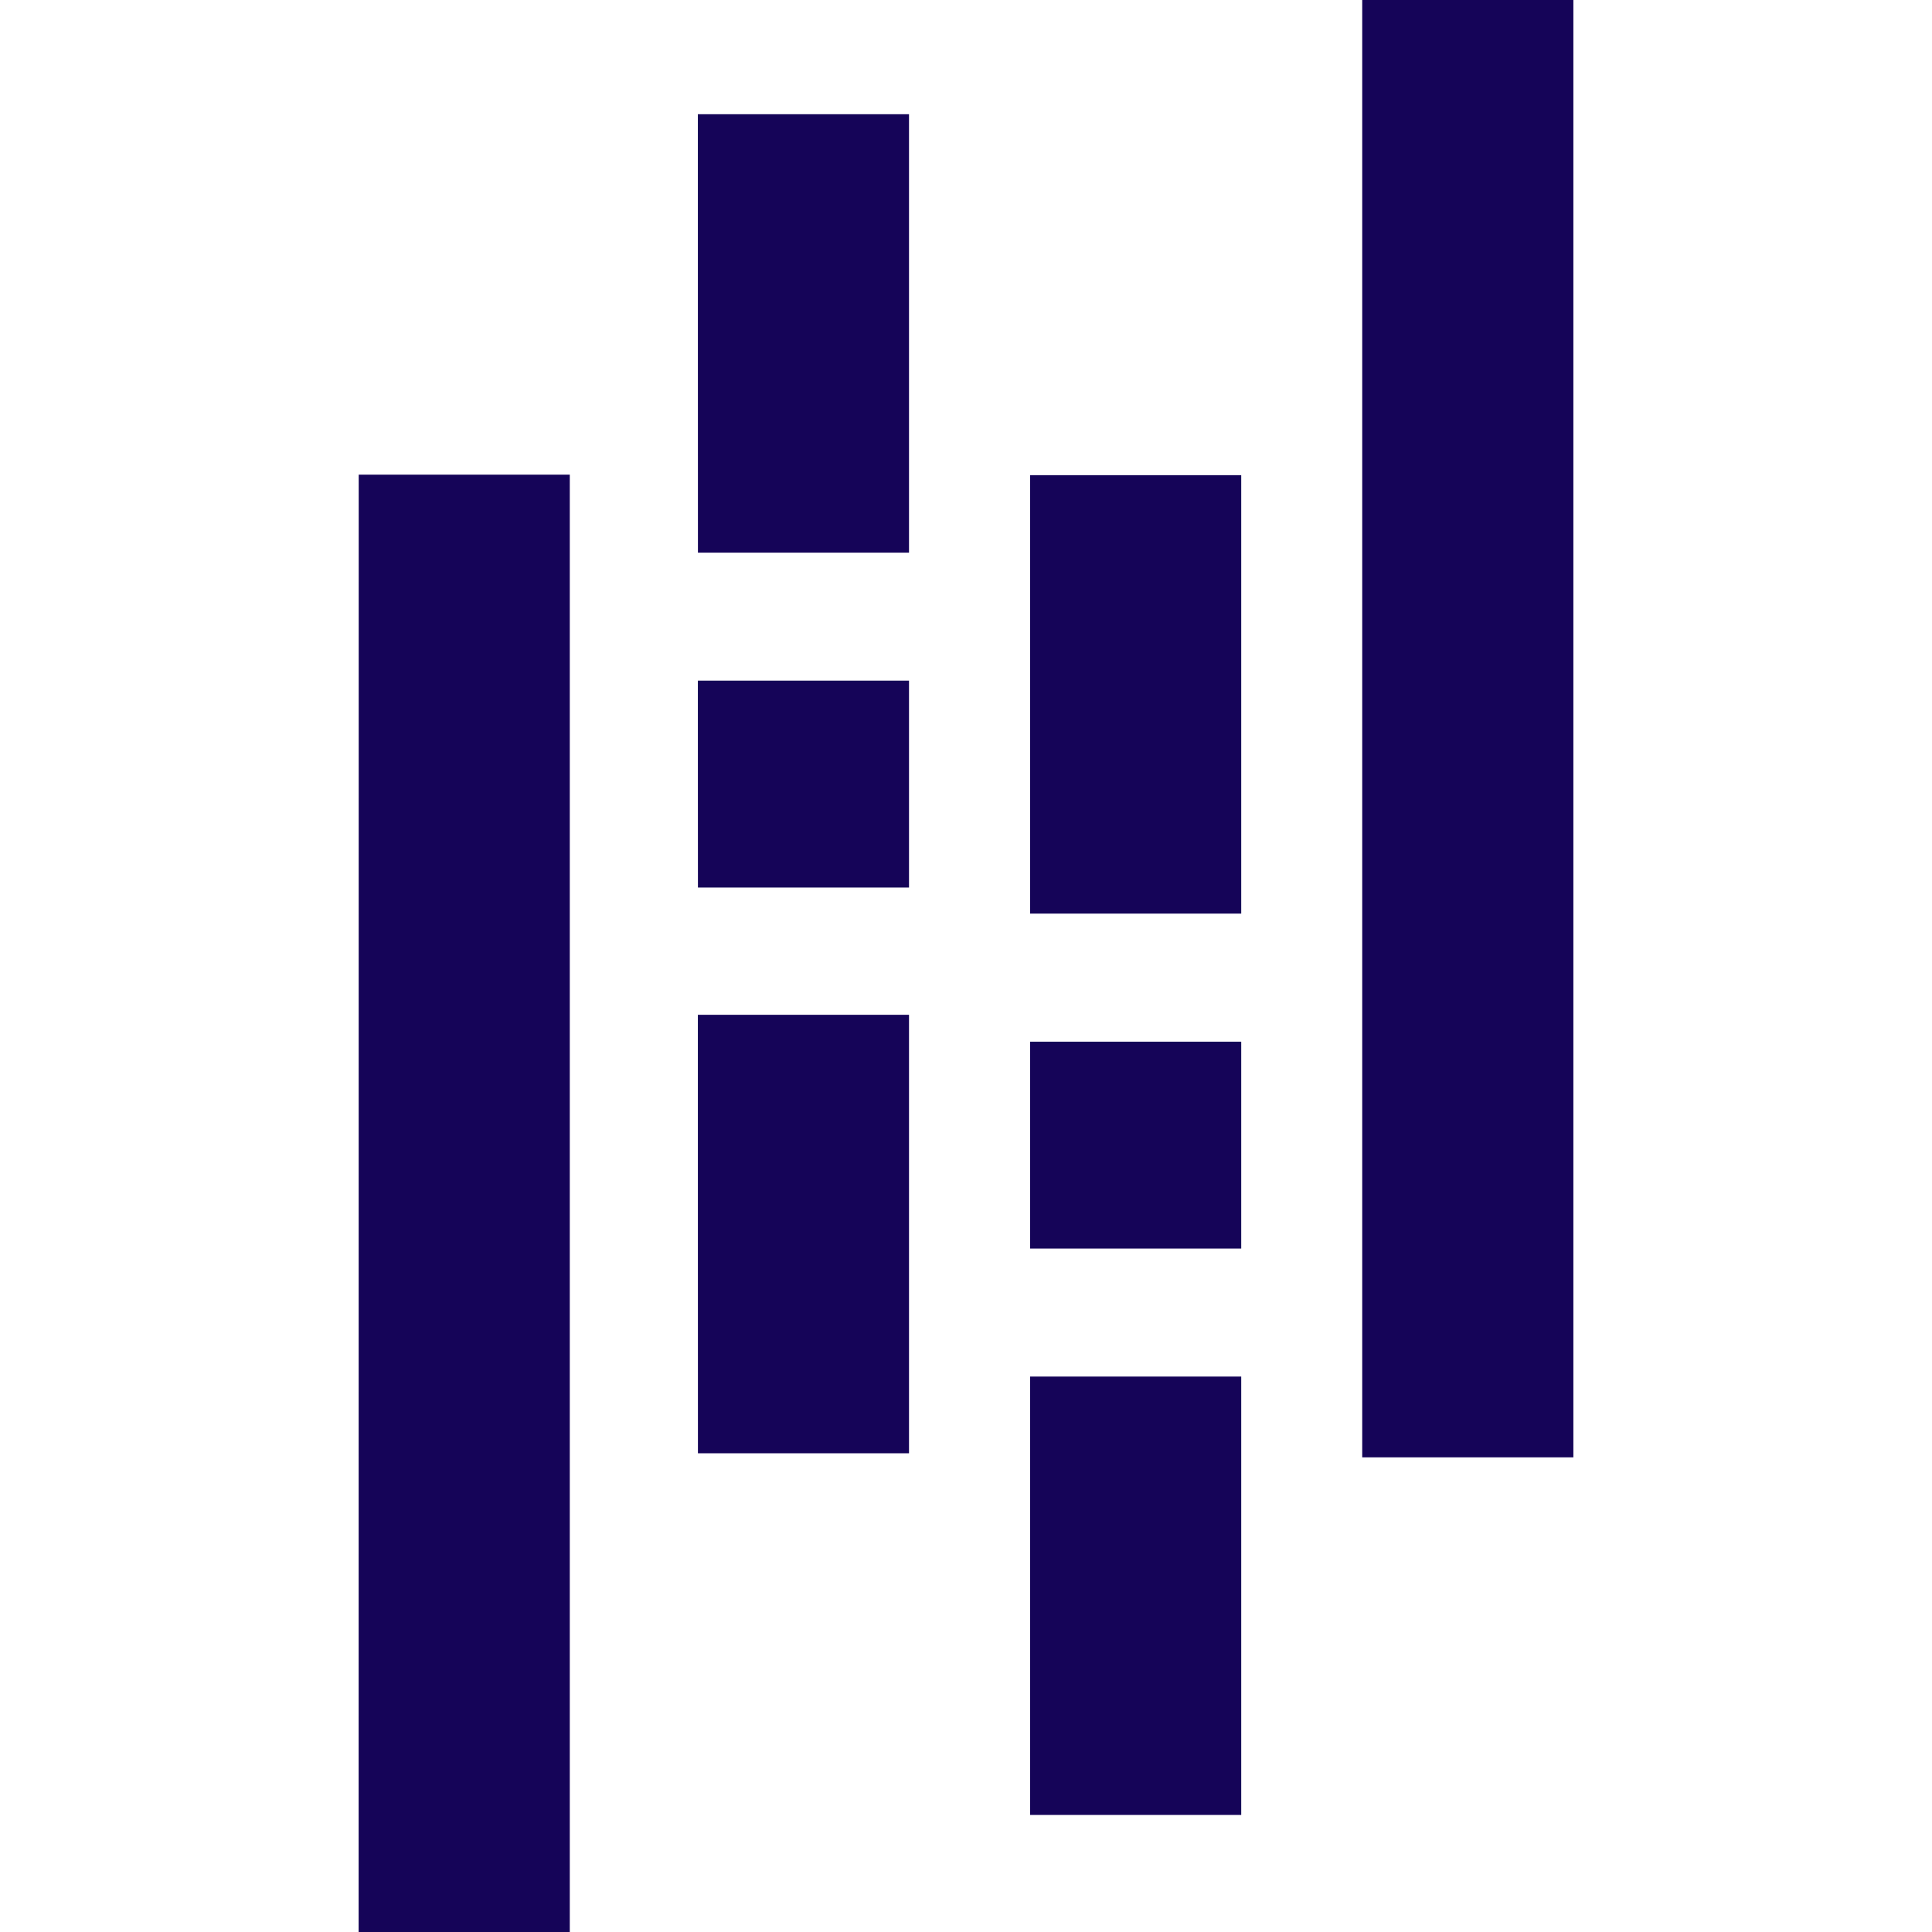
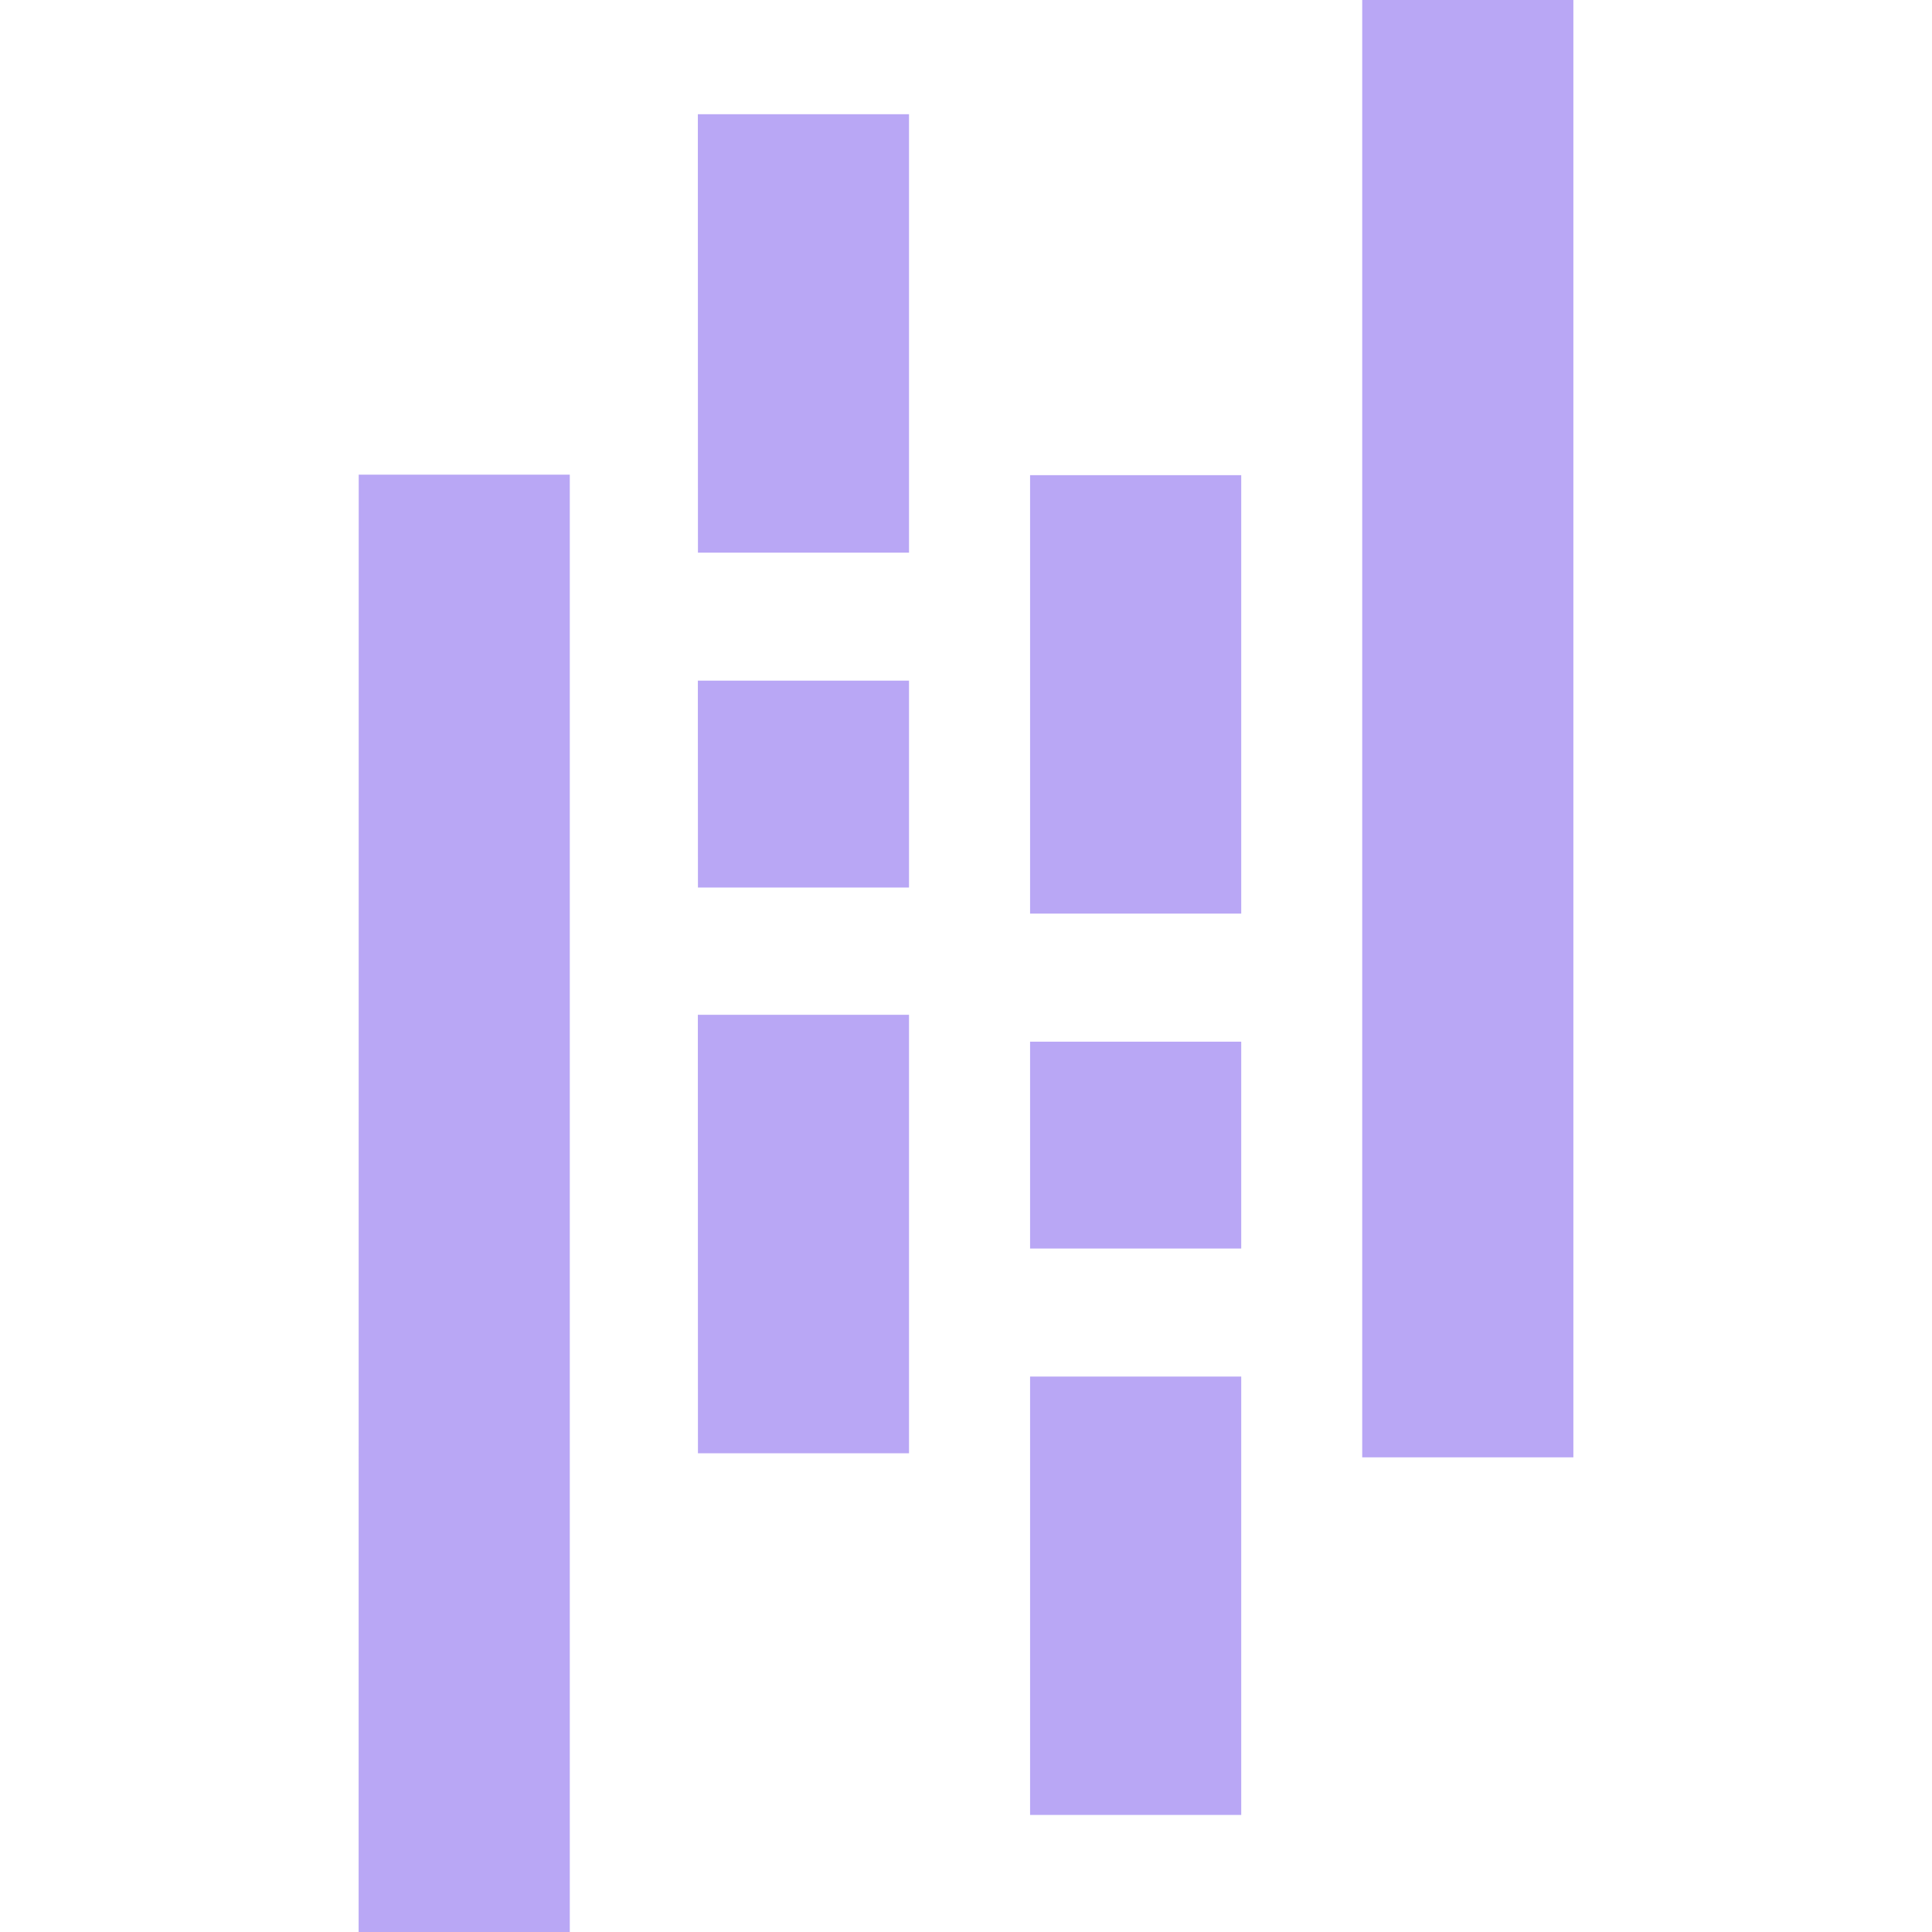
- <svg xmlns="http://www.w3.org/2000/svg" fill="#150458" role="img" viewBox="0 0 24 24">
+ <svg xmlns="http://www.w3.org/2000/svg" fill="#B9A7F5" role="img" viewBox="0 0 24 24">
  <path d="M16.922 0h2.623v18.104h-2.623zm-4.126 12.94h2.623v2.57h-2.623zm0-7.037h2.623v5.446h-2.623zm0 11.197h2.623v5.446h-2.623zM4.456 5.896h2.622V24H4.455zm4.213 2.559h2.623v2.57H8.67zm0 4.151h2.623v5.447H8.67zm0-11.187h2.623v5.446H8.67Z" />
</svg>
